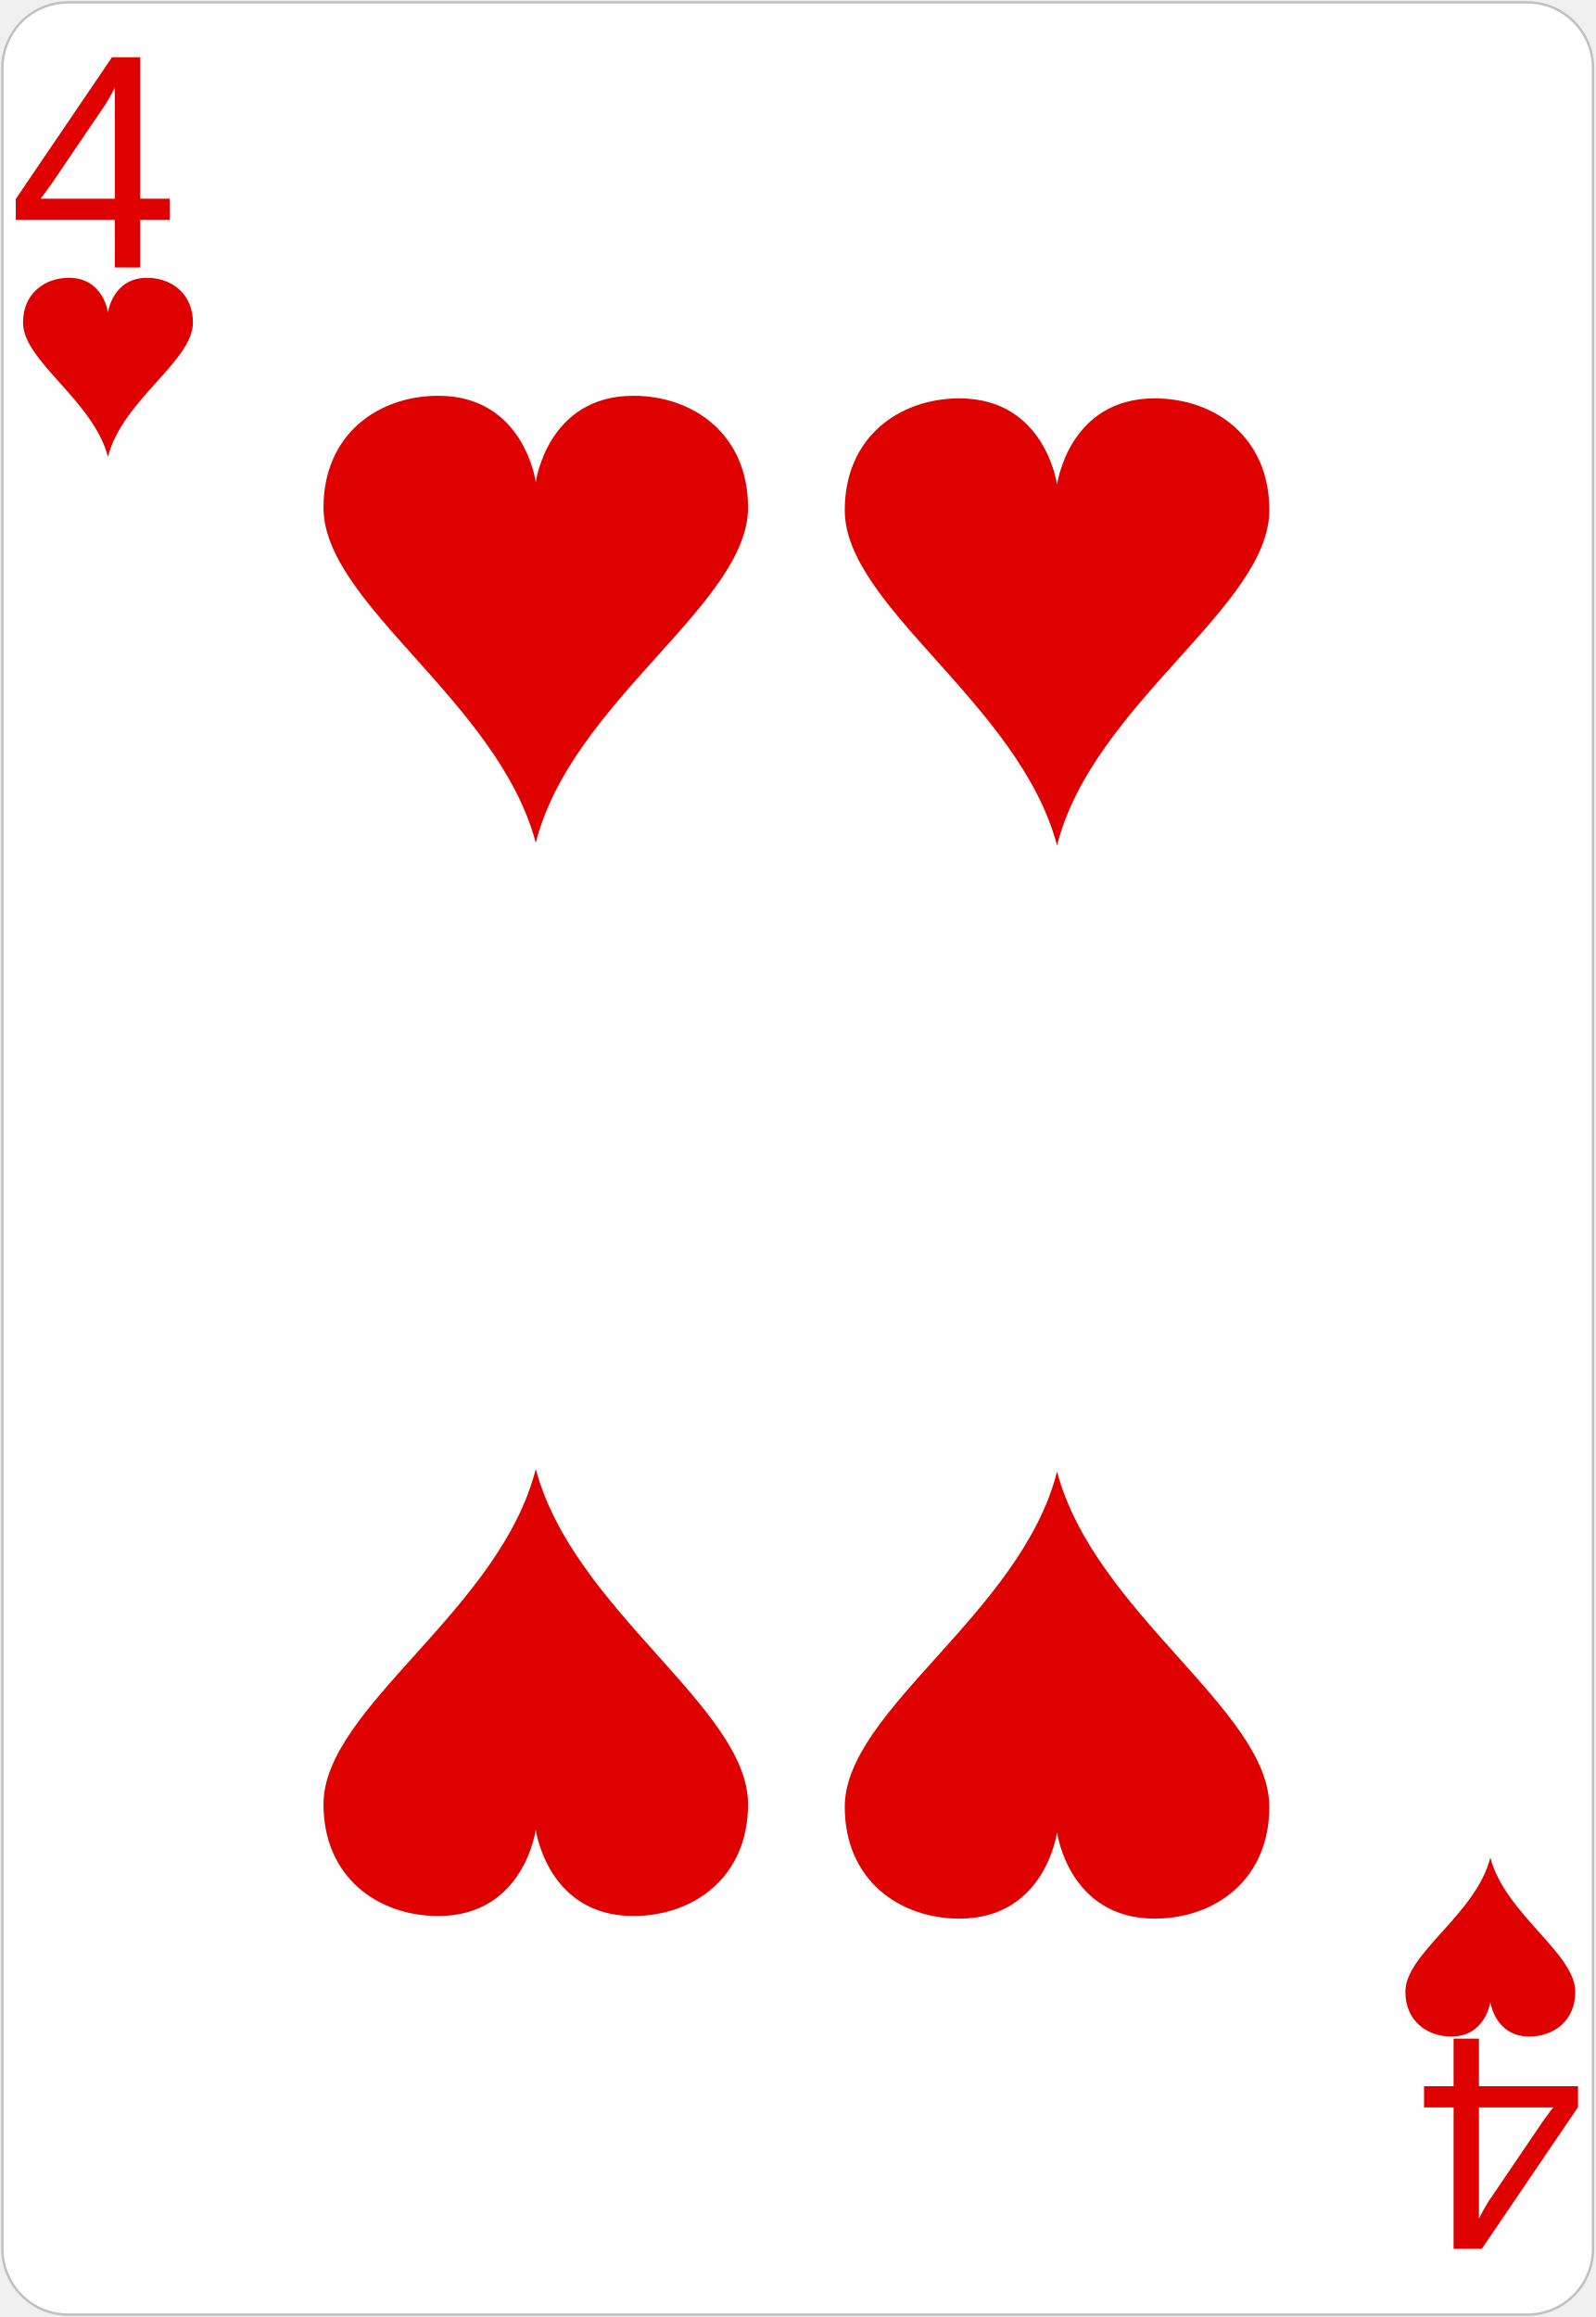
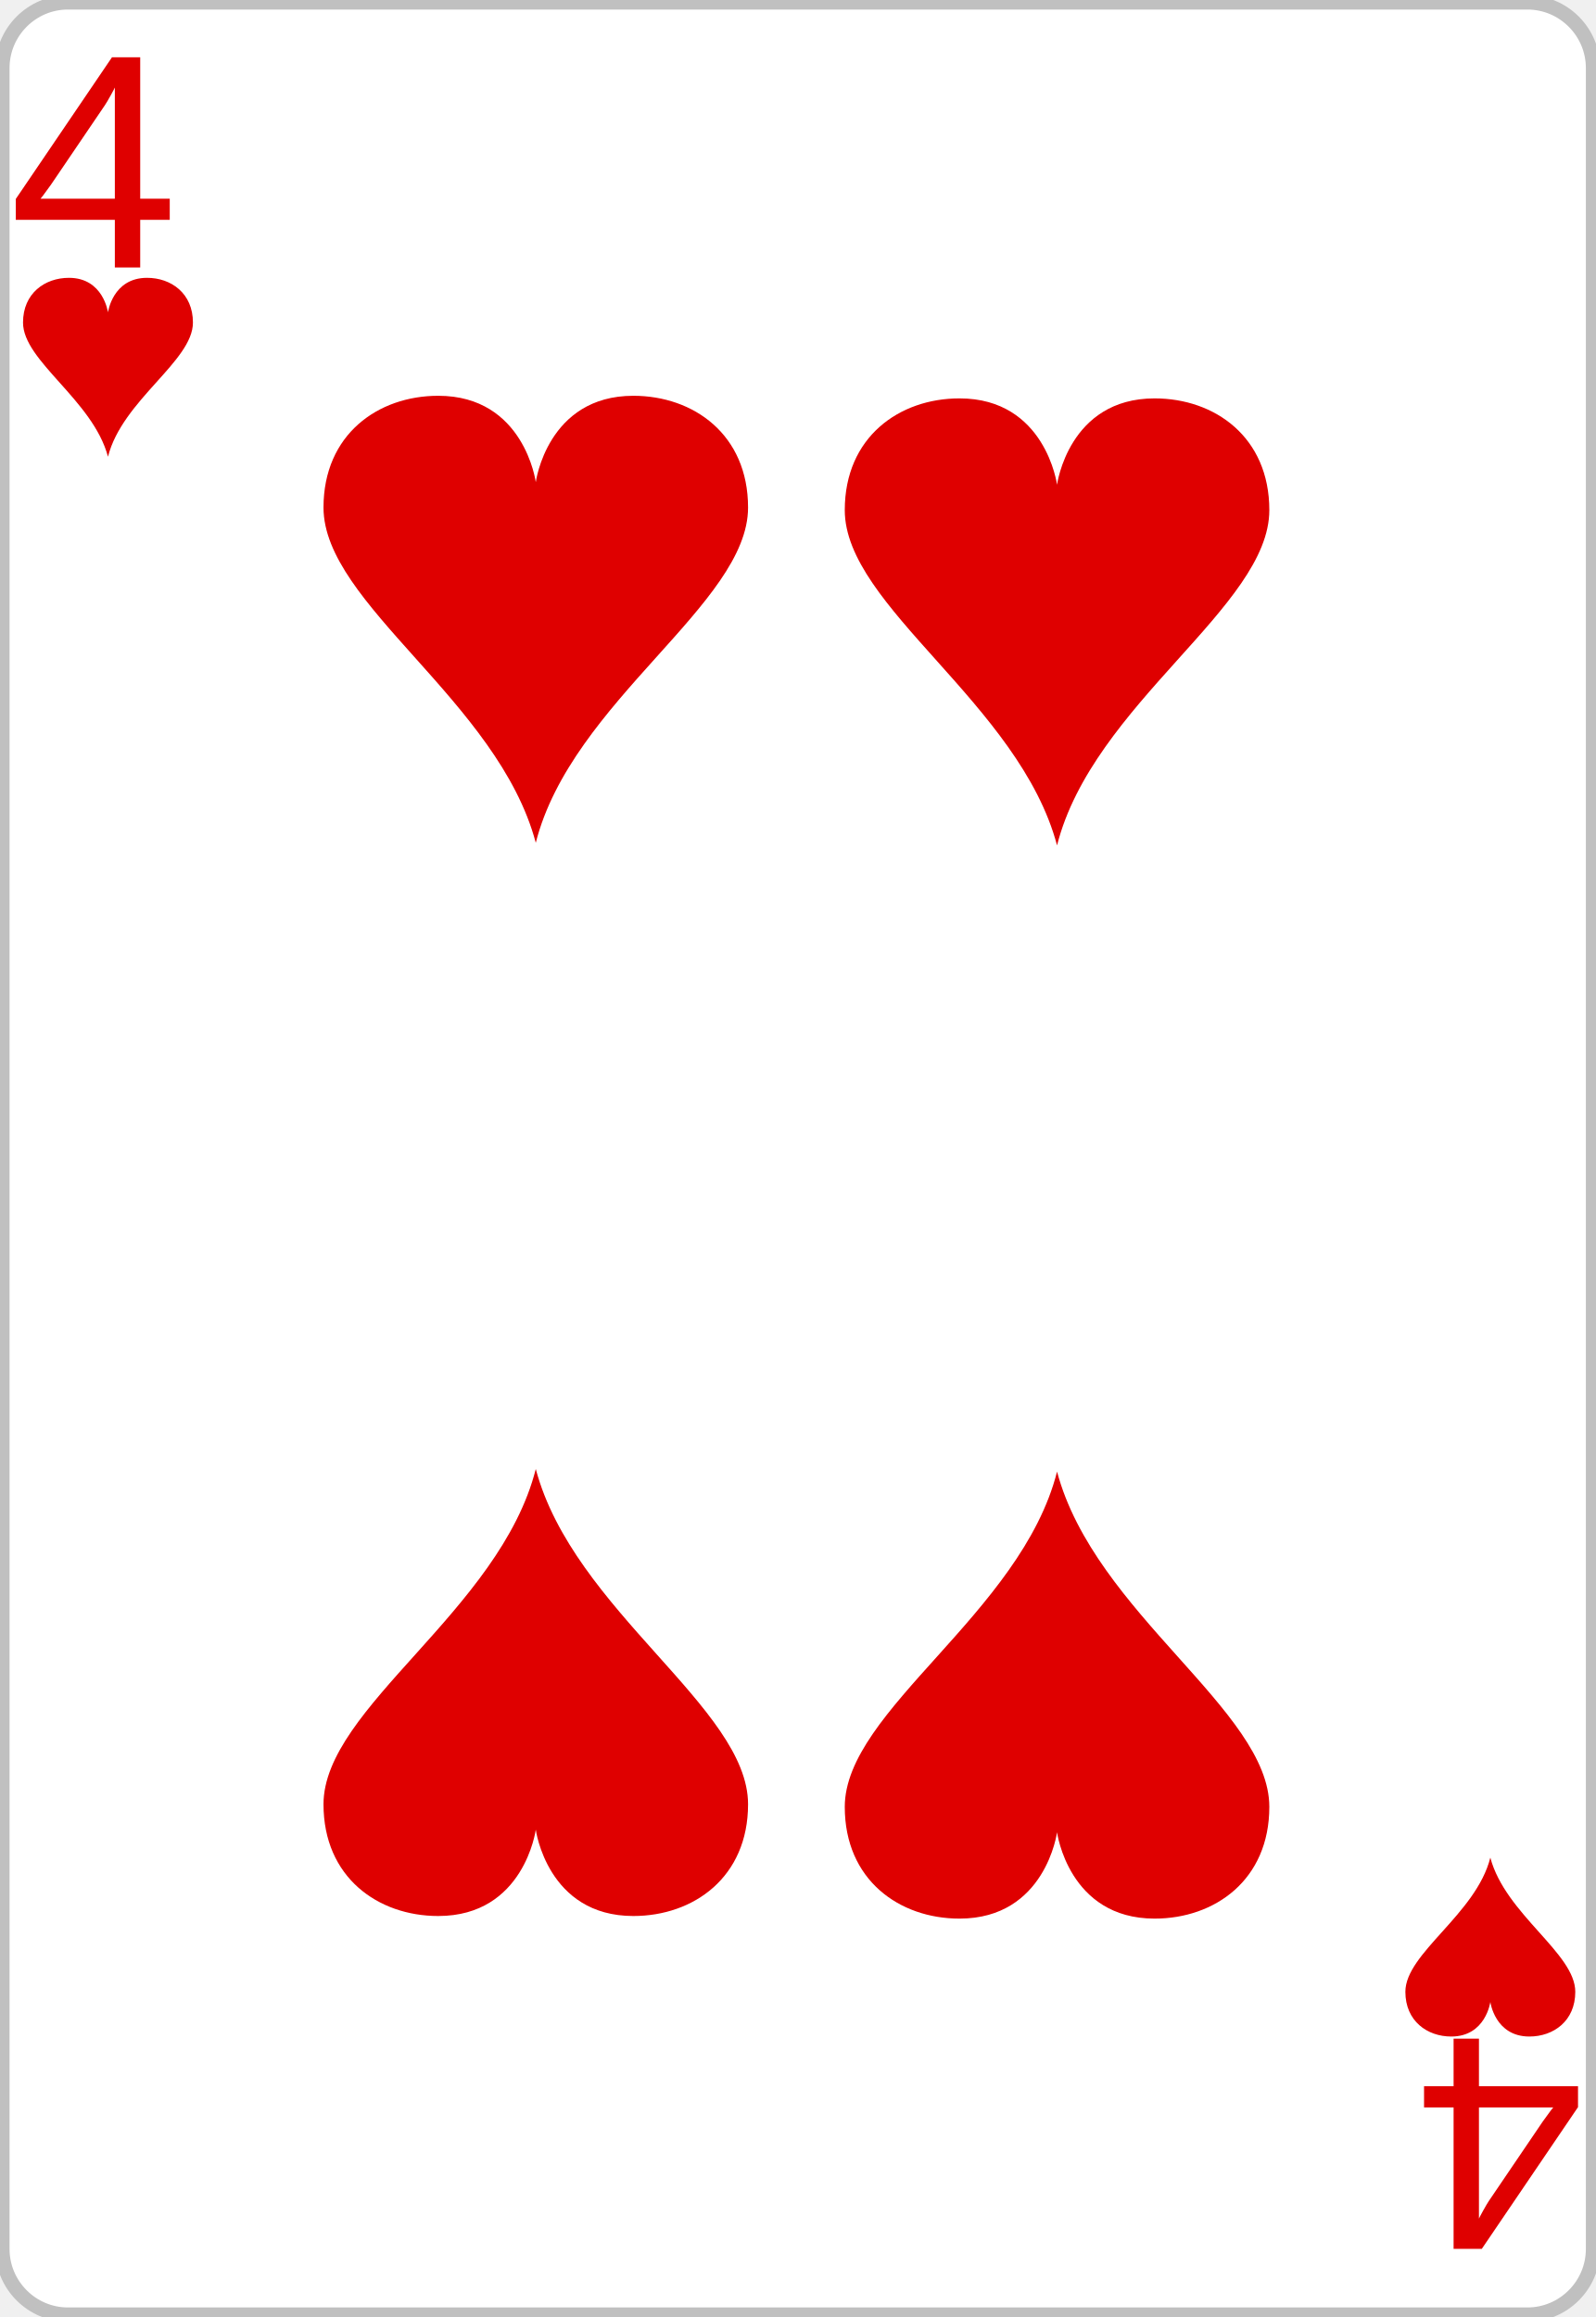
<svg xmlns="http://www.w3.org/2000/svg" xmlns:xlink="http://www.w3.org/1999/xlink" width="167.087pt" height="242.667pt" viewBox="0 0 167.087 242.667" xml:space="preserve" id="svg2" version="1.1">
  <defs id="defs41">
    <radialGradient xlink:href="#linearGradient3773" id="radialGradient3781" cx="-0.158" cy="-8.835" fx="-0.158" fy="-8.835" r="8" gradientTransform="matrix(-1.584269,-0.02349808,0.03071979,-2.477574,-0.2485638,-26.71351)" gradientUnits="userSpaceOnUse" />
    <linearGradient id="linearGradient3773">
      <stop style="stop-color:#000000;stop-opacity:1;" offset="0" id="stop3775" />
      <stop style="stop-color:#000000;stop-opacity:0.649;" offset="1" id="stop3777" />
    </linearGradient>
    <radialGradient xlink:href="#linearGradient3773" id="radialGradient3957" cx="-0.158" cy="-8.835" fx="-0.158" fy="-8.835" r="8" gradientTransform="matrix(-1.584269,-0.02349808,0.03071979,-2.477574,-0.2485638,-26.71351)" gradientUnits="userSpaceOnUse" />
    <linearGradient id="linearGradient3959">
      <stop style="stop-color:#000000;stop-opacity:1;" offset="0" id="stop3961" />
      <stop style="stop-color:#000000;stop-opacity:0.649;" offset="1" id="stop3963" />
    </linearGradient>
    <radialGradient r="81.903" fy="509.476" fx="168.025" cy="509.476" cx="168.025" gradientTransform="matrix(1.25656,-0.7774064,0.3366382,0.5361257,-221.2021,359.2426)" gradientUnits="userSpaceOnUse" id="radialGradient3975" xlink:href="#linearGradient3784-4" />
    <linearGradient id="linearGradient3784-4">
      <stop style="stop-color:#ffffff;stop-opacity:0.435;" offset="0" id="stop3786-8" />
      <stop style="stop-color:#000000;stop-opacity:0;" offset="1" id="stop3788-6" />
    </linearGradient>
    <radialGradient xlink:href="#linearGradient3784-4-5" id="radialGradient3929" gradientUnits="userSpaceOnUse" gradientTransform="matrix(1.25656,-0.7774064,0.3366382,0.5361257,-221.2021,359.2426)" cx="168.025" cy="509.476" fx="168.025" fy="509.476" r="81.903" />
    <linearGradient id="linearGradient3784-4-5">
      <stop style="stop-color:#ffffff;stop-opacity:0.489;" offset="0" id="stop3786-8-0" />
      <stop style="stop-color:#000000;stop-opacity:0;" offset="1" id="stop3788-6-3" />
    </linearGradient>
    <radialGradient xlink:href="#linearGradient3784-4-1" id="radialGradient3927" gradientUnits="userSpaceOnUse" gradientTransform="matrix(1.25656,-0.7774064,0.3366382,0.5361257,-221.2021,359.2426)" cx="168.025" cy="509.476" fx="168.025" fy="509.476" r="81.903" />
    <linearGradient id="linearGradient3784-4-1">
      <stop style="stop-color:#ffffff;stop-opacity:0.237;" offset="0" id="stop3786-8-03" />
      <stop style="stop-color:#000000;stop-opacity:0;" offset="1" id="stop3788-6-6" />
    </linearGradient>
    <radialGradient xlink:href="#linearGradient3768" id="radialGradient3776" cx="-0.206" cy="-4.579" fx="-0.206" fy="-4.579" r="8" gradientTransform="matrix(-1,0,0,-1.720176,-0.4120407,-13.02719)" gradientUnits="userSpaceOnUse" />
    <linearGradient id="linearGradient3768">
      <stop style="stop-color:#df0000;stop-opacity:1;" offset="0" id="stop3770" />
      <stop style="stop-color:#df0000;stop-opacity:0.672;" offset="1" id="stop3772" />
    </linearGradient>
    <radialGradient r="81.903" fy="511.223" fx="171.487" cy="511.223" cx="171.487" gradientTransform="matrix(1.152989,-0.6739155,0.3948202,0.6754904,-233.6326,270.4008)" gradientUnits="userSpaceOnUse" id="radialGradient4013" xlink:href="#linearGradient3784-4-6" />
    <linearGradient id="linearGradient3784-4-6">
      <stop style="stop-color:#ffffff;stop-opacity:0.313;" offset="0" id="stop3786-8-8" />
      <stop style="stop-color:#000000;stop-opacity:0;" offset="1" id="stop3788-6-8" />
    </linearGradient>
    <radialGradient r="81.903" fy="492.632" fx="159.354" cy="492.632" cx="159.354" gradientTransform="matrix(1.089478,-0.715138,0.4464527,0.6562658,-244.9333,290.9185)" gradientUnits="userSpaceOnUse" id="radialGradient4013-8" xlink:href="#linearGradient3784-4-2" />
    <linearGradient id="linearGradient3784-4-2">
      <stop style="stop-color:#ffffff;stop-opacity:0.29;" offset="0" id="stop3786-8-1" />
      <stop style="stop-color:#000000;stop-opacity:0;" offset="1" id="stop3788-6-5" />
    </linearGradient>
    <radialGradient r="81.903" fy="492.632" fx="159.354" cy="492.632" cx="159.354" gradientTransform="matrix(1.089478,-0.715138,0.4464527,0.6562658,-244.9333,290.9185)" gradientUnits="userSpaceOnUse" id="radialGradient3073" xlink:href="#linearGradient3784-4-2" />
  </defs>
  <g id="Layer_x0020_1" style="fill-rule:nonzero;clip-rule:nonzero;stroke:#C0C0C0;stroke-miterlimit:4;">
-     <path style="fill:#FFFFFF;stroke-width:0.25;" d="M166.837,235.548c0,3.777-3.087,6.869-6.871,6.869H7.111c-3.775,0-6.861-3.092-6.861-6.869V7.12C0.25,3.343,3.336,0.25,7.111,0.25h152.855    c3.784,0,6.871,3.093,6.871,6.87v228.428z" id="path5" />
+     <path style="fill:#FFFFFF;stroke-width:1.5;" d="M166.837,235.548c0,3.777-3.087,6.869-6.871,6.869H7.111c-3.775,0-6.861-3.092-6.861-6.869V7.12C0.25,3.343,3.336,0.25,7.111,0.25h152.855    c3.784,0,6.871,3.093,6.871,6.87v228.428z" id="path5" />
    <g style="stroke:none;" id="g7">
      <g id="g9">
				
			</g>
    </g>
    <g id="g15">
			
		</g>
    <g id="g19">
			
		</g>
    <g style="stroke:none;" id="g23">
      <g id="g25">
				
			</g>
    </g>
    <g style="stroke:none;" id="g31">
      <g id="g33">
				
			</g>
    </g>
  </g>
  <text xml:space="preserve" style="font-size:32px;font-style:normal;font-weight:normal;line-height:125%;letter-spacing:0px;word-spacing:0px;fill:#df0000;fill-opacity:1;stroke:none;font-family:Bitstream Vera Sans" x="0.919" y="28.013" id="text3788">
    <tspan id="tspan3790" x="0.919" y="28.013" style="font-style:normal;font-variant:normal;font-weight:normal;font-stretch:normal;fill:#df0000;fill-opacity:1;font-family:Arial;-inkscape-font-specification:Arial">4</tspan>
  </text>
  <g transform="matrix(1.112183,0,0,1.040897,11.3089,38.46588)" id="layer1-9-6" style="fill:#df0000;fill-opacity:1">
    <path style="fill:#df0000;fill-opacity:1" id="hl-8" d="M 3.676,-9 C 0.433,-9 0,-5.523 0,-5.523 0,-5.523 -0.433,-9 -3.676,-9 -5.946,-9 -8,-7.441 -8,-4.5 -8,-0.614 -1.421,3.294 0,9 1.352,3.299 8,-0.614 8,-4.5 8,-7.441 5.946,-9 3.676,-9 z" />
  </g>
  <text xml:space="preserve" style="font-size:32px;font-style:normal;font-weight:normal;line-height:125%;letter-spacing:0px;word-spacing:0px;fill:#df0000;fill-opacity:1;stroke:none;font-family:Bitstream Vera Sans" x="-166.0" y="-213.515" id="text3788-4" transform="scale(-1,-1)">
    <tspan id="tspan3790-3" x="-166.0" y="-213.515" style="font-style:normal;font-variant:normal;font-weight:normal;font-stretch:normal;fill:#df0000;fill-opacity:1;font-family:Arial;-inkscape-font-specification:Arial">4</tspan>
  </text>
  <g transform="matrix(-1.112183,0,0,-1.040897,156.0821,203.924)" id="layer1-9-6-5" style="fill:#df0000;fill-opacity:1">
    <path style="fill:#df0000;fill-opacity:1" id="hl-8-1" d="M 3.676,-9 C 0.433,-9 0,-5.523 0,-5.523 0,-5.523 -0.433,-9 -3.676,-9 -5.946,-9 -8,-7.441 -8,-4.5 -8,-0.614 -1.421,3.294 0,9 1.352,3.299 8,-0.614 8,-4.5 8,-7.441 5.946,-9 3.676,-9 z" />
  </g>
  <g transform="matrix(2.779008,0,0,2.600887,56.11227,64.85977)" id="layer1-9-6-8" style="fill:#df0000;fill-opacity:1">
    <path style="fill:#df0000;fill-opacity:1" id="hl-8-8" d="M 3.676,-9 C 0.433,-9 0,-5.523 0,-5.523 0,-5.523 -0.433,-9 -3.676,-9 -5.946,-9 -8,-7.441 -8,-4.5 -8,-0.614 -1.421,3.294 0,9 1.352,3.299 8,-0.614 8,-4.5 8,-7.441 5.946,-9 3.676,-9 z" />
  </g>
  <g transform="matrix(-2.779008,0,0,-2.600887,56.11227,177.2622)" id="layer1-9-6-8-9" style="fill:#df0000;fill-opacity:1">
    <path style="fill:#df0000;fill-opacity:1" id="hl-8-8-5" d="M 3.676,-9 C 0.433,-9 0,-5.523 0,-5.523 0,-5.523 -0.433,-9 -3.676,-9 -5.946,-9 -8,-7.441 -8,-4.5 -8,-0.614 -1.421,3.294 0,9 1.352,3.299 8,-0.614 8,-4.5 8,-7.441 5.946,-9 3.676,-9 z" />
  </g>
  <g transform="matrix(2.779008,0,0,2.600887,110.7045,65.1323)" id="layer1-9-6-8-0" style="fill:#df0000;fill-opacity:1">
    <path style="fill:#df0000;fill-opacity:1" id="hl-8-8-6" d="M 3.676,-9 C 0.433,-9 0,-5.523 0,-5.523 0,-5.523 -0.433,-9 -3.676,-9 -5.946,-9 -8,-7.441 -8,-4.5 -8,-0.614 -1.421,3.294 0,9 1.352,3.299 8,-0.614 8,-4.5 8,-7.441 5.946,-9 3.676,-9 z" />
  </g>
  <g transform="matrix(-2.779008,0,0,-2.600887,110.7045,177.5347)" id="layer1-9-6-8-9-8" style="fill:#df0000;fill-opacity:1">
    <path style="fill:#df0000;fill-opacity:1" id="hl-8-8-5-9" d="M 3.676,-9 C 0.433,-9 0,-5.523 0,-5.523 0,-5.523 -0.433,-9 -3.676,-9 -5.946,-9 -8,-7.441 -8,-4.5 -8,-0.614 -1.421,3.294 0,9 1.352,3.299 8,-0.614 8,-4.5 8,-7.441 5.946,-9 3.676,-9 z" />
  </g>
</svg>
